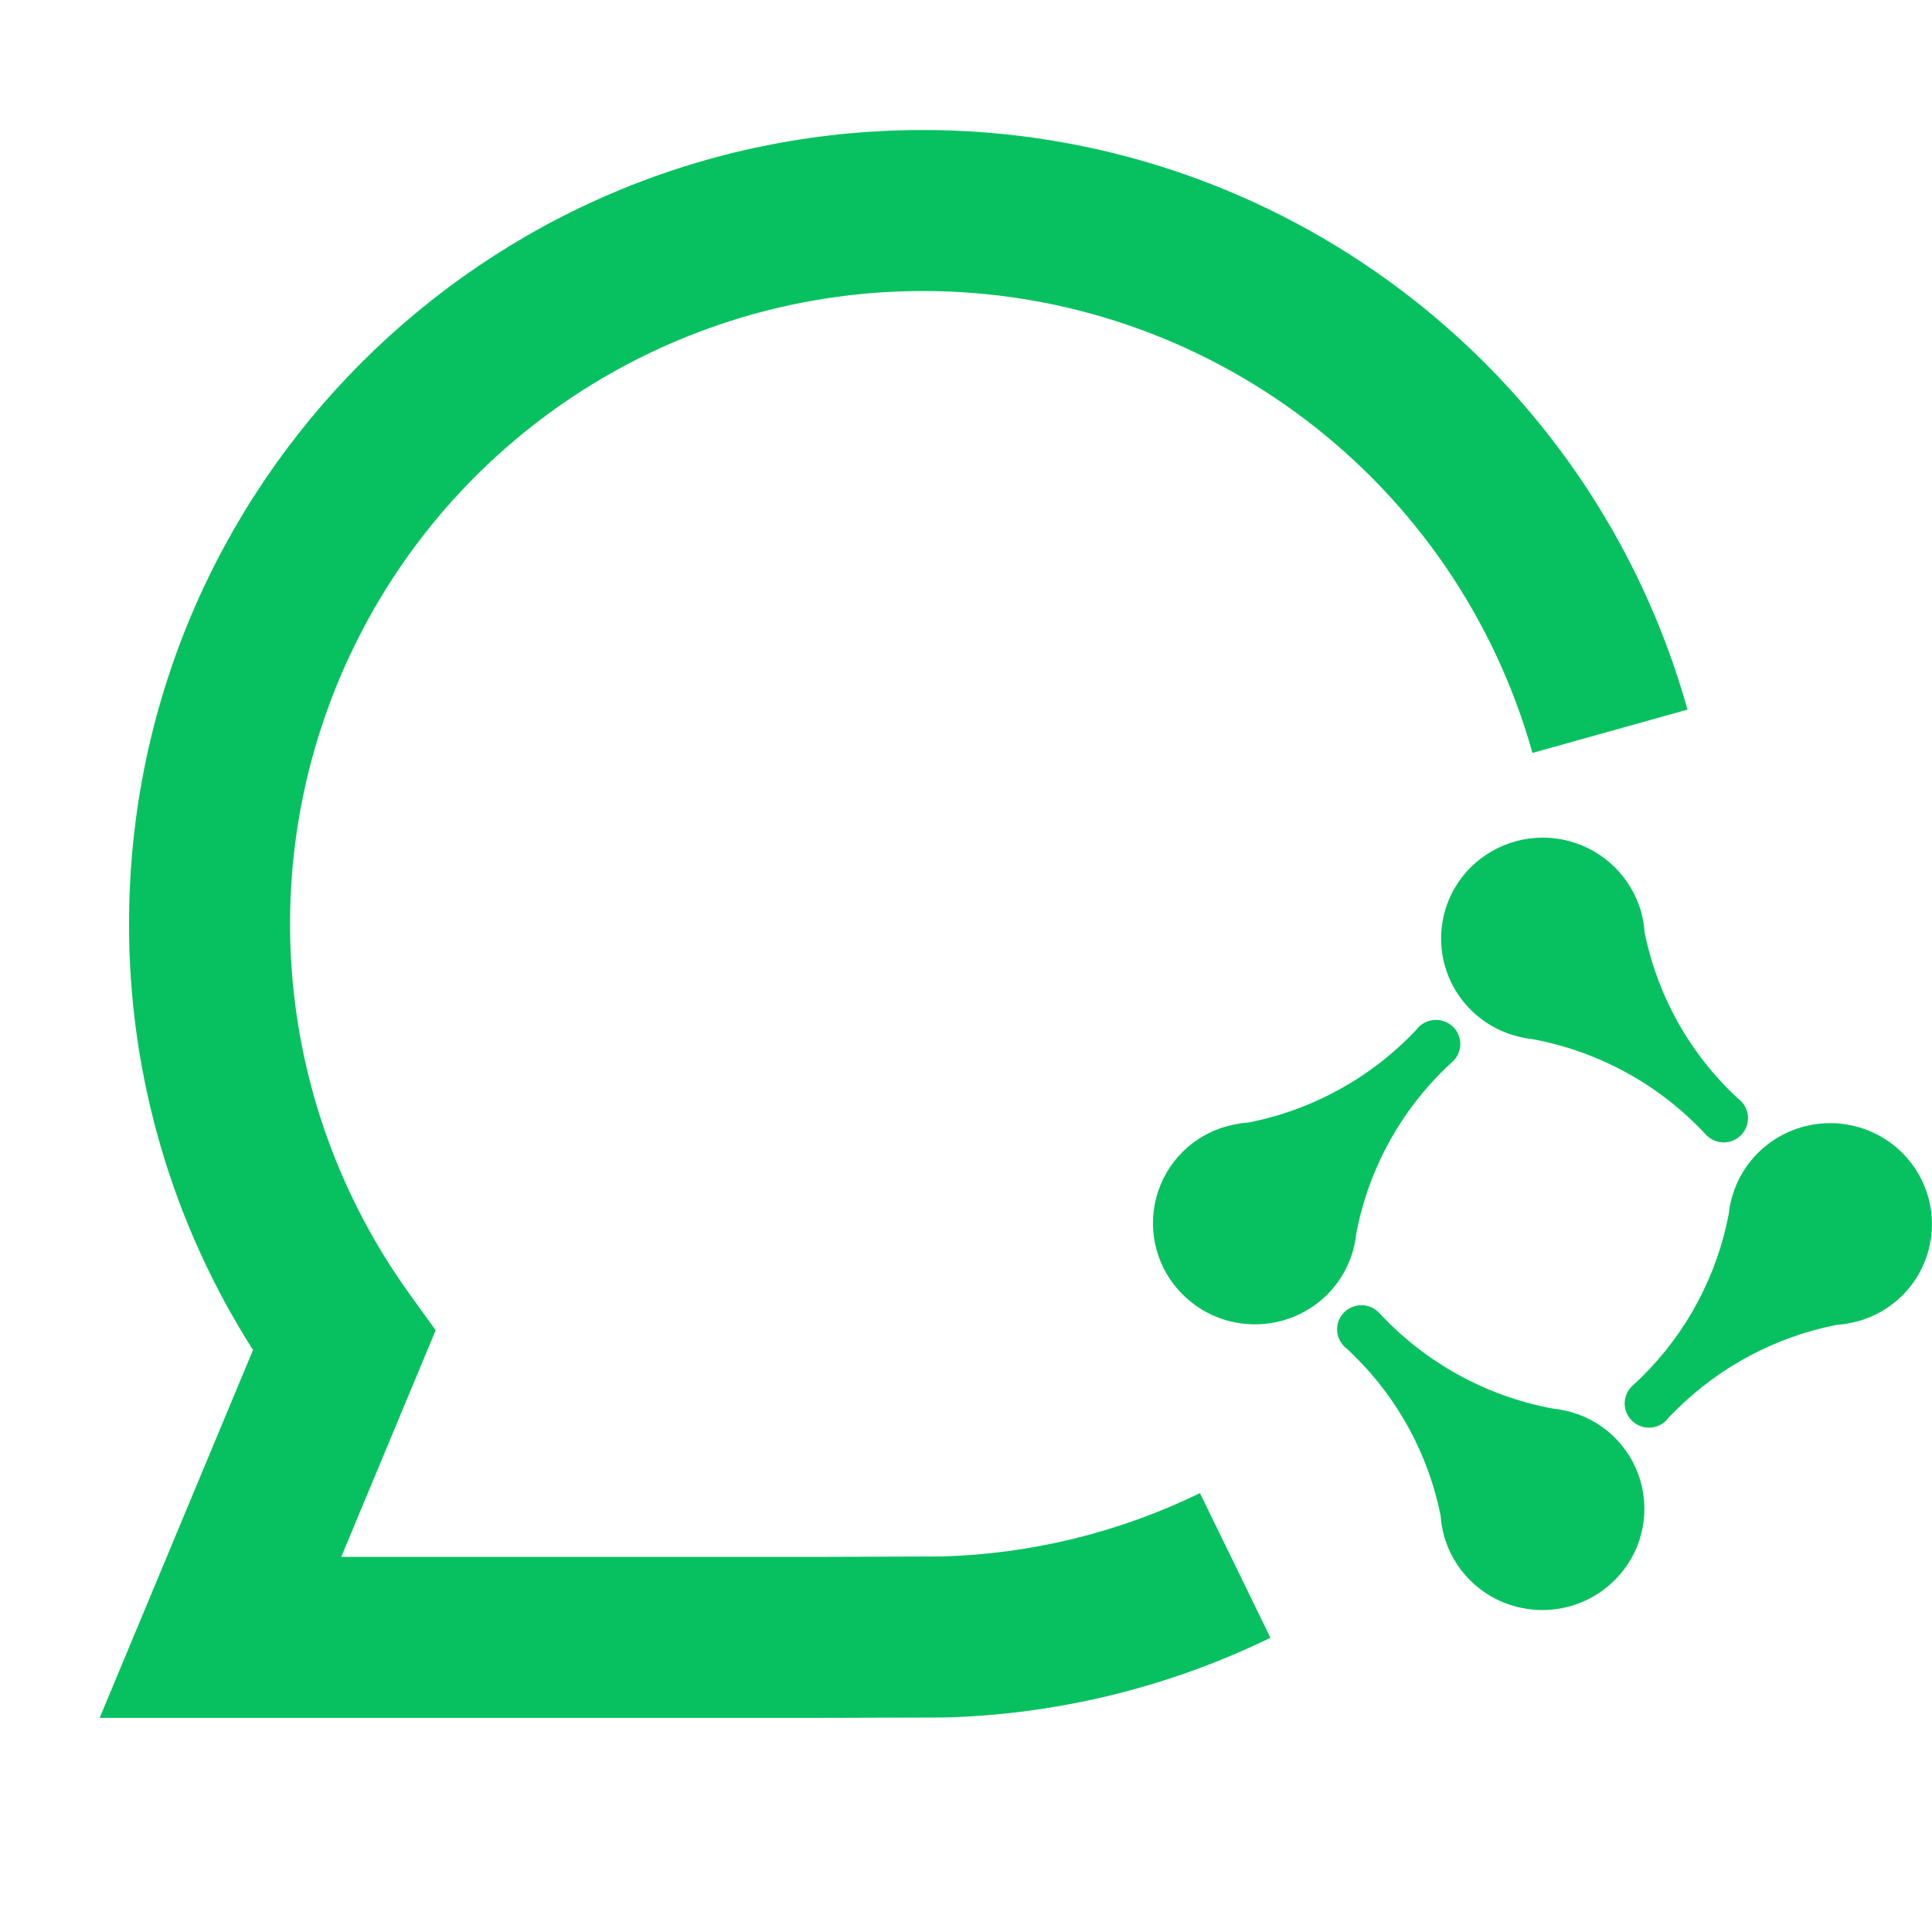
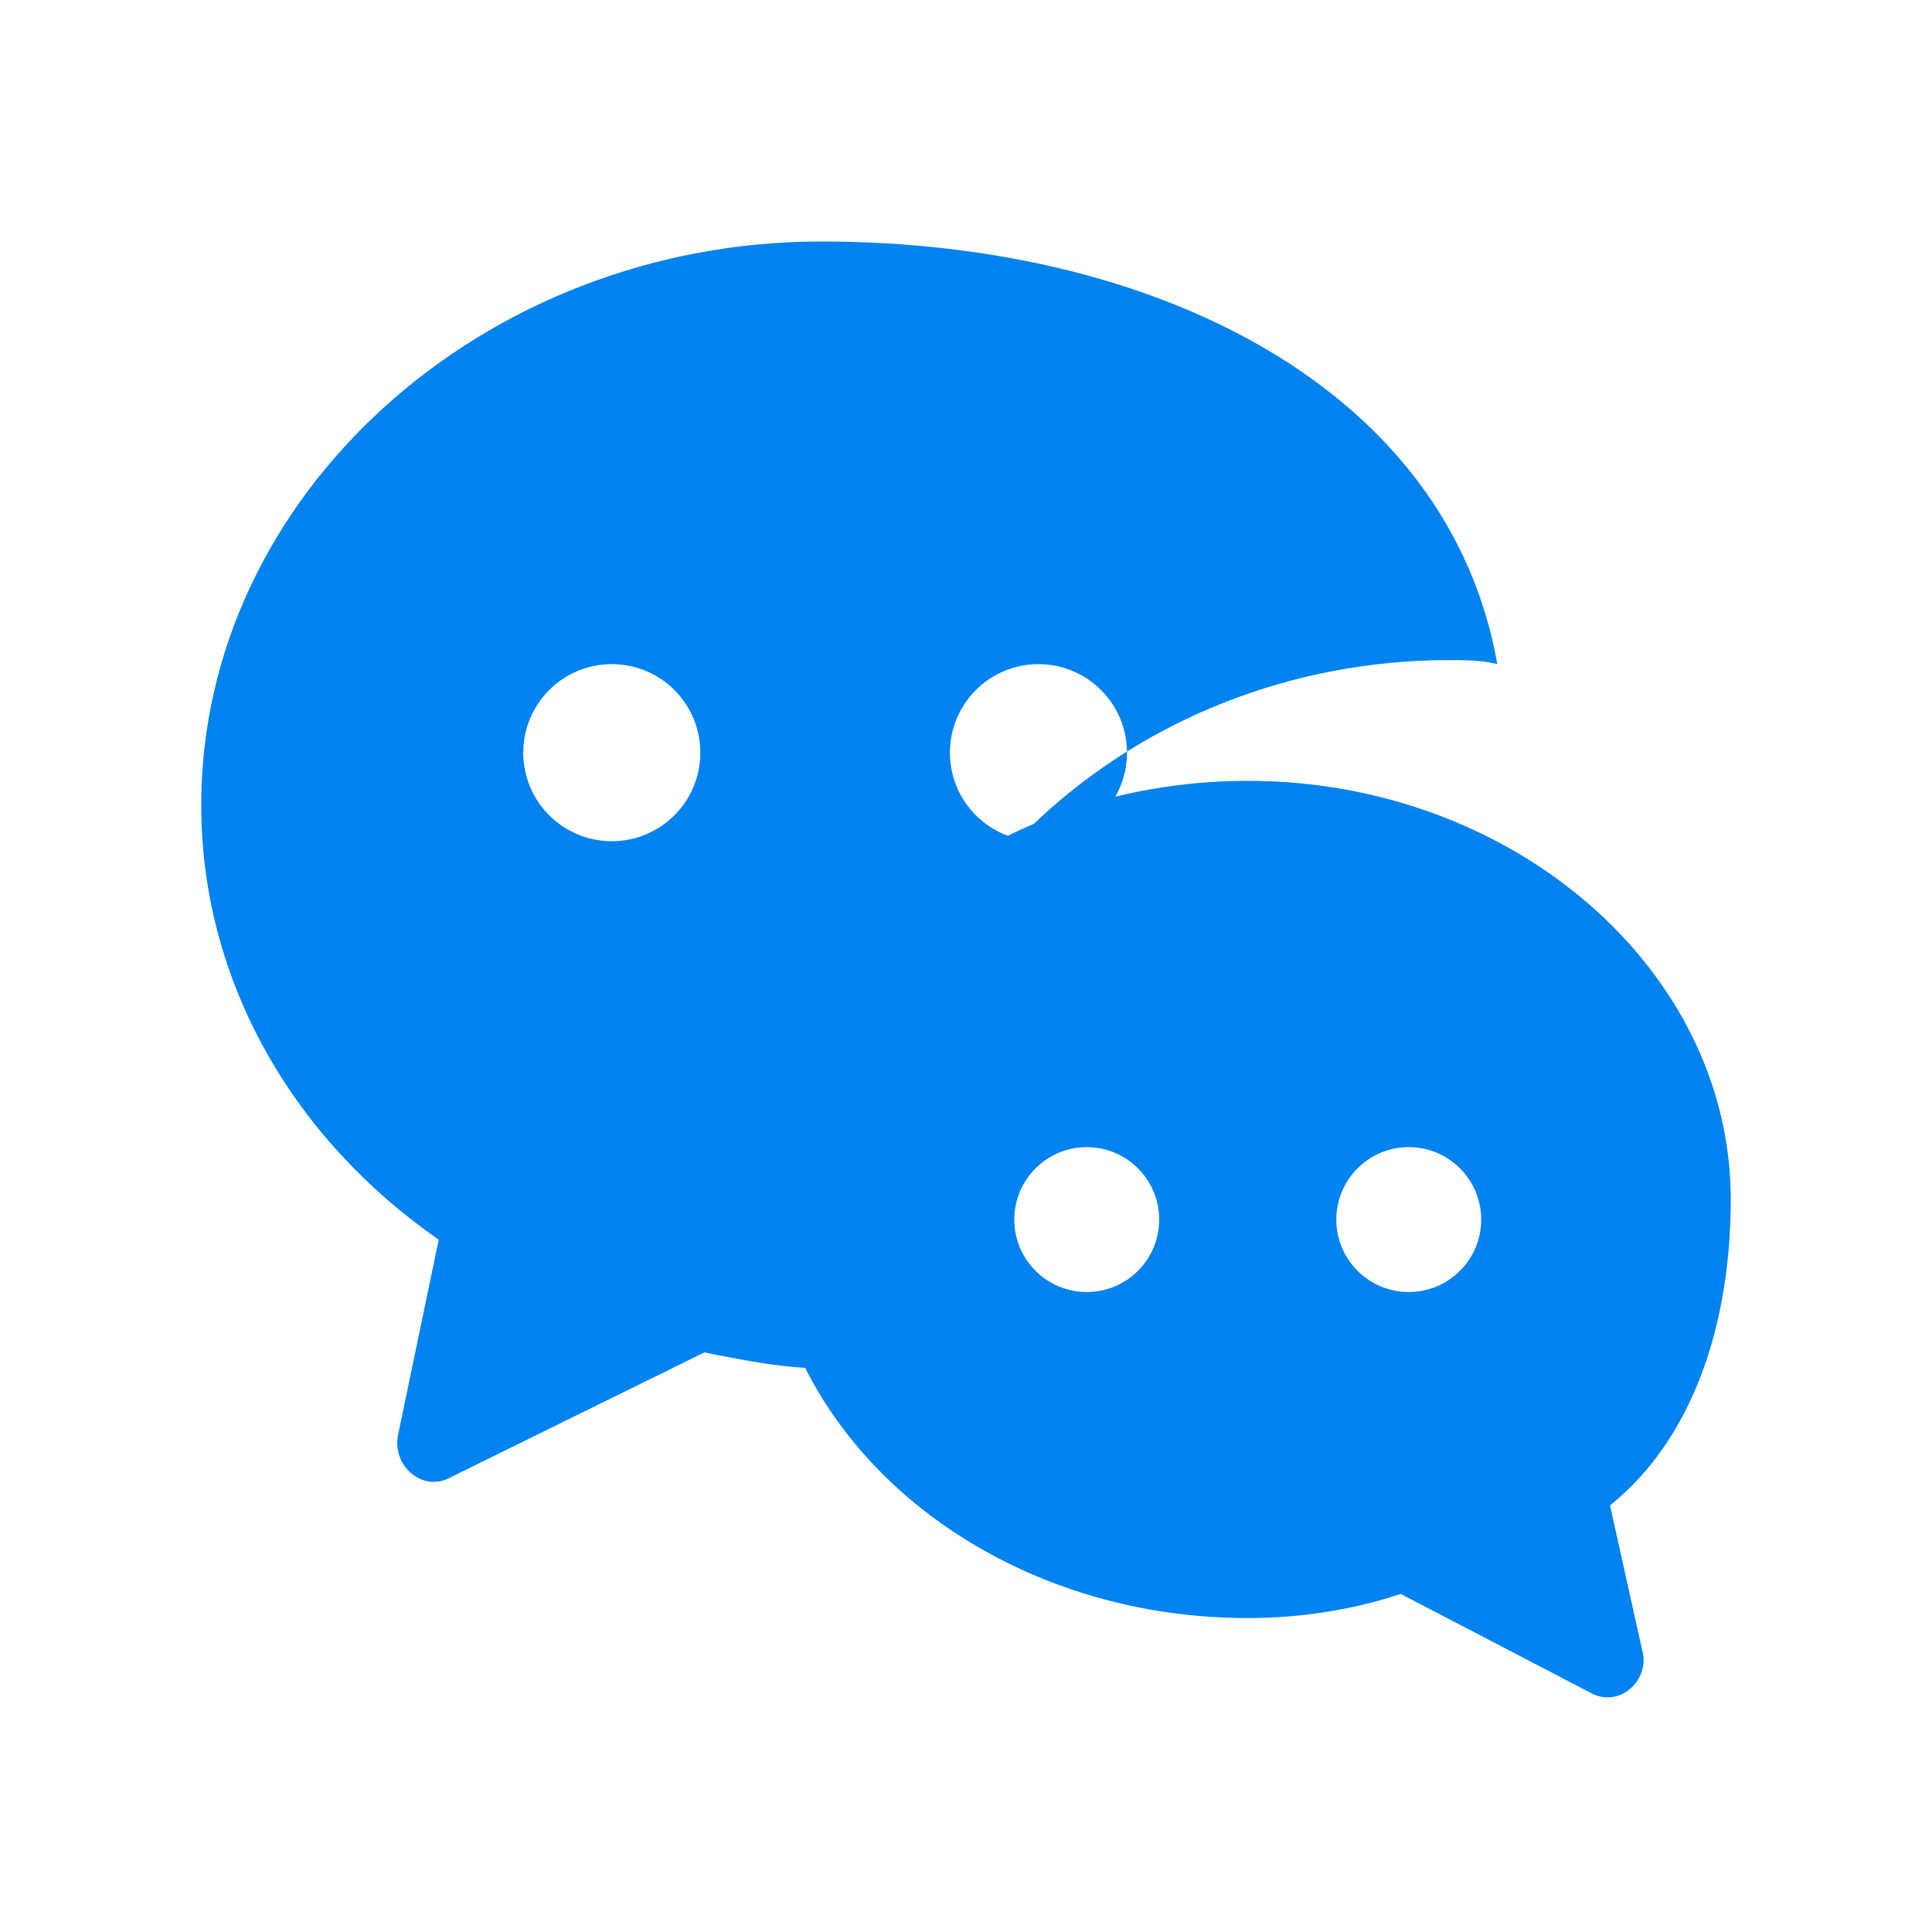
- <svg xmlns="http://www.w3.org/2000/svg" viewBox="0 0 24 24">
-   <path fill="#07C160" d="m19.443 17.523l-.075-.015a1.125 1.125 0 0 0-.077-.01a3.912 3.912 0 0 1-2.165-1.196a.304.304 0 0 0-.428 0a.298.298 0 0 0-.021.4l.021.025a.649.649 0 0 0 .042.035l.087.084a3.85 3.85 0 0 1 1.068 1.976a1.38 1.38 0 0 0 .043.255c.056.203.165.395.326.556c.494.49 1.296.49 1.79 0a1.248 1.248 0 0 0-.611-2.11Zm4.187-3.203a1.273 1.273 0 0 0-1.79 0a1.254 1.254 0 0 0-.338.604c-.007.025-.011.05-.016.075c-.004.026-.008.05-.01.076a3.86 3.86 0 0 1-1.078 2.027a3.6 3.6 0 0 1-.127.12a.298.298 0 0 0 0 .425c.11.11.284.116.404.021a.405.405 0 0 0 .058-.063l.085-.086a3.901 3.901 0 0 1 1.993-1.06a1.386 1.386 0 0 0 .257-.043a1.25 1.25 0 0 0 .562-2.096Zm-5.358-3.548a1.248 1.248 0 0 0 0 1.774c.174.173.386.284.61.336l.075.016l.077.01a3.906 3.906 0 0 1 2.165 1.195a.302.302 0 0 0 .427 0a.3.3 0 0 0 .022-.401l-.022-.025a.43.43 0 0 0-.041-.035a3.85 3.85 0 0 1-1.155-2.06a1.38 1.38 0 0 0-.043-.255a1.271 1.271 0 0 0-2.114-.556Zm-1.435 4.633a1.32 1.32 0 0 0 .01-.076a3.86 3.86 0 0 1 1.205-2.148a.298.298 0 0 0 0-.424a.306.306 0 0 0-.428 0c-.014.014-.024.027-.035.041a3.901 3.901 0 0 1-2.077 1.146a1.43 1.43 0 0 0-.257.043a1.248 1.248 0 0 0-.56 2.097c.494.49 1.295.49 1.79 0a1.256 1.256 0 0 0 .352-.68Z" />
-   <path fill="#07C160" d="M11.465 3.615a7.865 7.865 0 0 1 7.572 5.738l1.926-.538a9.865 9.865 0 0 0-9.498-7.2c-5.446 0-9.862 4.415-9.862 9.862a9.82 9.82 0 0 0 1.54 5.293l-1.905 4.57h9.022l1.473-.005h.012a9.845 9.845 0 0 0 4.037-.99l-.876-1.797a7.814 7.814 0 0 1-3.205.787l-1.444.005H4.239l1.173-2.815l-.327-.454a7.862 7.862 0 0 1 6.38-12.456Z" />
+ <svg xmlns="http://www.w3.org/2000/svg" viewBox="0 0 48 48">
+   <path fill="#0082EF" d="M20.4 6C12 6 5 12.3 5 20c0 4.4 2.3 8.3 5.9 10.8l-1 4.8c-.2.8.6 1.5 1.3 1.1l6.3-3.1c1 .2 2 .4 3 .4.6 0 1.2 0 1.8-.1-.4-1.3-.7-2.7-.7-4.1 0-7.4 6.5-13.4 14.4-13.4.4 0 .8 0 1.2.1C36 9.7 28.8 6 20.4 6zm-5.2 10.5a2.2 2.2 0 1 1 0 4.4 2.2 2.2 0 0 1 0-4.4zm10.6 0a2.2 2.2 0 1 1 0 4.4 2.2 2.2 0 0 1 0-4.4z" />
+   <path fill="#0082EF" d="M43 29.8c0-5.7-5.4-10.4-12-10.4S19 24 19 29.8s5.4 10.4 12 10.4c1.3 0 2.6-.2 3.8-.6l4.8 2.5c.7.3 1.4-.4 1.2-1.1l-.8-3.6C42 35.8 43 33 43 29.8zm-16-1.3a1.8 1.8 0 1 1 0 3.6 1.8 1.8 0 0 1 0-3.6zm8 0a1.8 1.8 0 1 1 0 3.6 1.8 1.8 0 0 1 0-3.6z" />
</svg>
